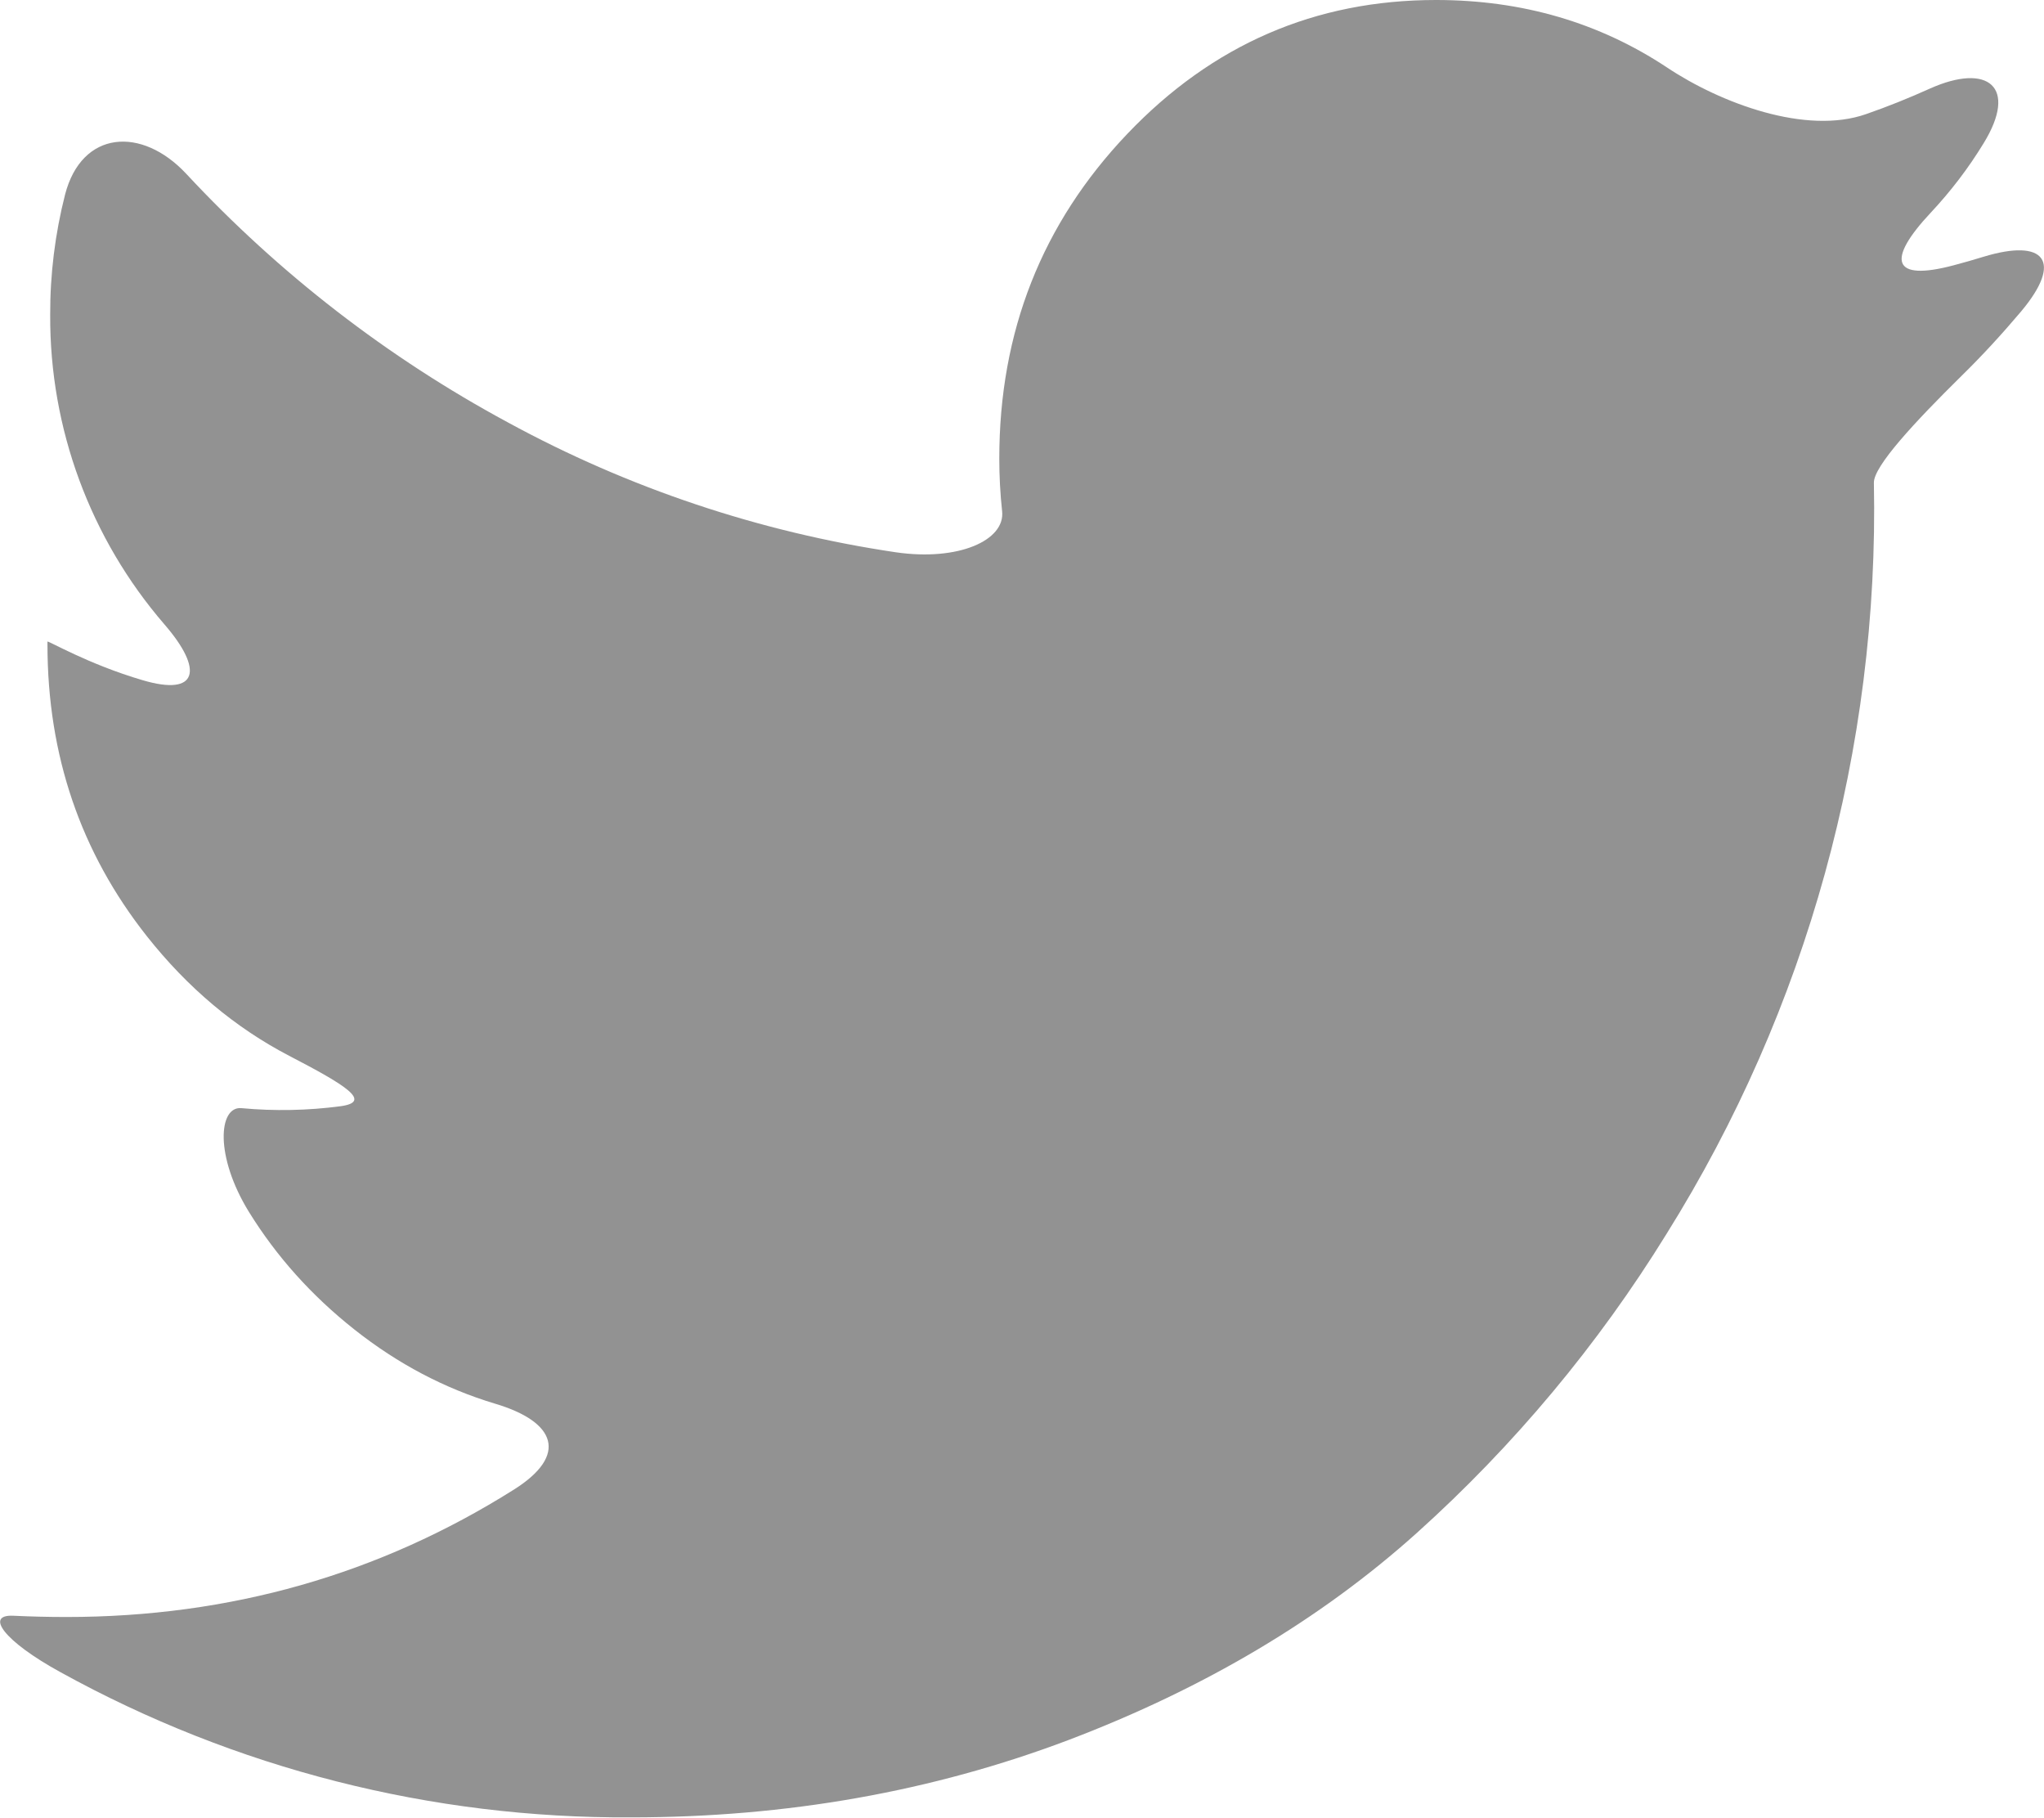
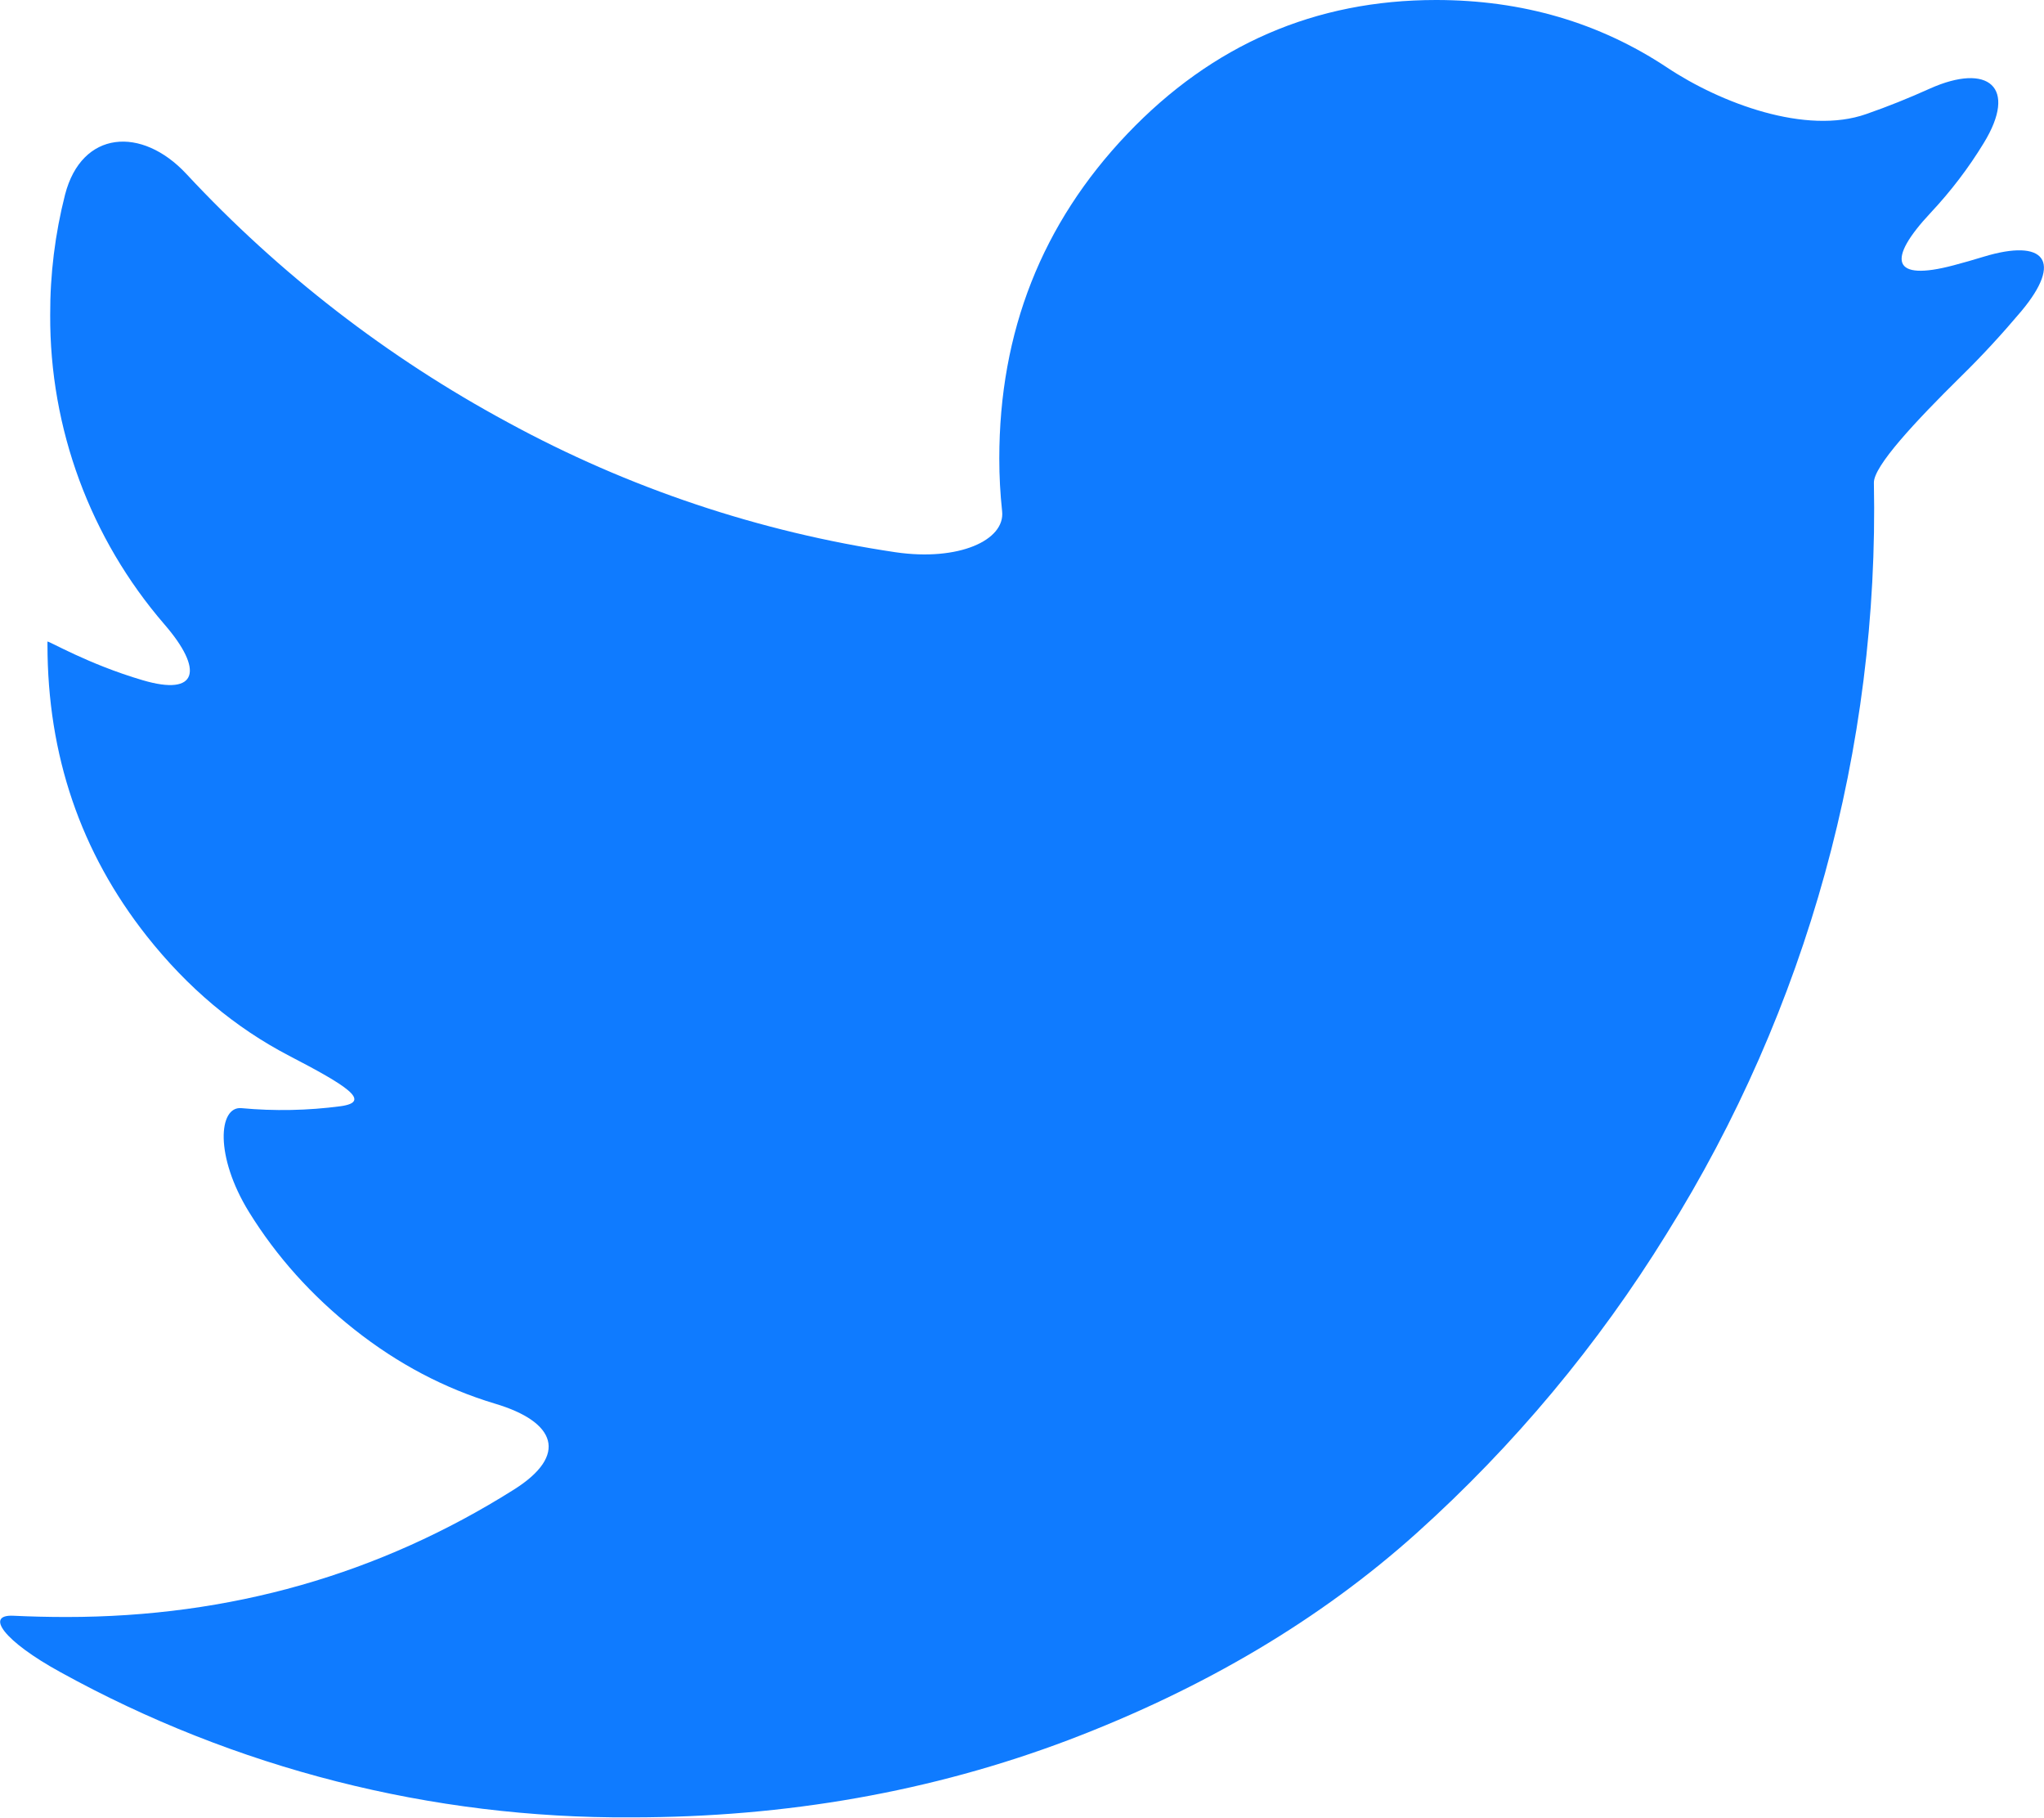
<svg xmlns="http://www.w3.org/2000/svg" width="18" height="16" viewBox="0 0 18 16">
  <g>
    <g>
-       <path fill="#929292" d="M17.469 2.26a6.78 6.78 0 0 1-.266.076c-.543.144-.592-.046-.2-.464.176-.188.332-.392.466-.612.303-.494.04-.71-.474-.48-.184.083-.37.158-.56.224-.53.187-1.282-.095-1.755-.41C14.084.199 13.406 0 12.646 0c-1.064 0-1.97.393-2.72 1.18-.75.788-1.126 1.74-1.126 2.857 0 .153.008.308.025.465.027.255-.384.441-.938.36a10.29 10.29 0 0 1-3.416-1.144A11 11 0 0 1 1.64 1.53c-.392-.42-.92-.384-1.067.183a4.23 4.23 0 0 0-.131 1.06 4.137 4.137 0 0 0 1.006 2.724c.348.402.295.635-.19.492-.485-.142-.84-.354-.84-.34v.025c0 .974.292 1.83.875 2.568.36.455.777.805 1.253 1.053.501.26.735.405.454.444a3.906 3.906 0 0 1-.875.017c-.2-.017-.236.422.068.915.242.391.551.736.928 1.034.383.303.796.52 1.239.653.538.16.646.454.166.756-1.187.748-2.501 1.122-3.942 1.122-.162 0-.317-.004-.465-.011-.256-.013-.084.224.412.496A10.271 10.271 0 0 0 5.56 16c1.366 0 2.648-.227 3.847-.68 1.198-.455 2.223-1.063 3.072-1.826a12.05 12.05 0 0 0 2.197-2.631 12.021 12.021 0 0 0 1.826-6.613c-.003-.145.362-.537.77-.939.185-.181.36-.372.528-.571.37-.442.206-.643-.331-.48z" />
+       <path fill="#0f7bff" d="M17.469 2.26a6.78 6.78 0 0 1-.266.076c-.543.144-.592-.046-.2-.464.176-.188.332-.392.466-.612.303-.494.04-.71-.474-.48-.184.083-.37.158-.56.224-.53.187-1.282-.095-1.755-.41C14.084.199 13.406 0 12.646 0c-1.064 0-1.97.393-2.72 1.18-.75.788-1.126 1.74-1.126 2.857 0 .153.008.308.025.465.027.255-.384.441-.938.36a10.29 10.29 0 0 1-3.416-1.144A11 11 0 0 1 1.64 1.53c-.392-.42-.92-.384-1.067.183a4.23 4.23 0 0 0-.131 1.06 4.137 4.137 0 0 0 1.006 2.724c.348.402.295.635-.19.492-.485-.142-.84-.354-.84-.34v.025c0 .974.292 1.83.875 2.568.36.455.777.805 1.253 1.053.501.26.735.405.454.444a3.906 3.906 0 0 1-.875.017c-.2-.017-.236.422.068.915.242.391.551.736.928 1.034.383.303.796.52 1.239.653.538.16.646.454.166.756-1.187.748-2.501 1.122-3.942 1.122-.162 0-.317-.004-.465-.011-.256-.013-.084.224.412.496A10.271 10.271 0 0 0 5.56 16c1.366 0 2.648-.227 3.847-.68 1.198-.455 2.223-1.063 3.072-1.826a12.05 12.05 0 0 0 2.197-2.631 12.021 12.021 0 0 0 1.826-6.613c-.003-.145.362-.537.77-.939.185-.181.36-.372.528-.571.37-.442.206-.643-.331-.48z" />
    </g>
  </g>
</svg>
